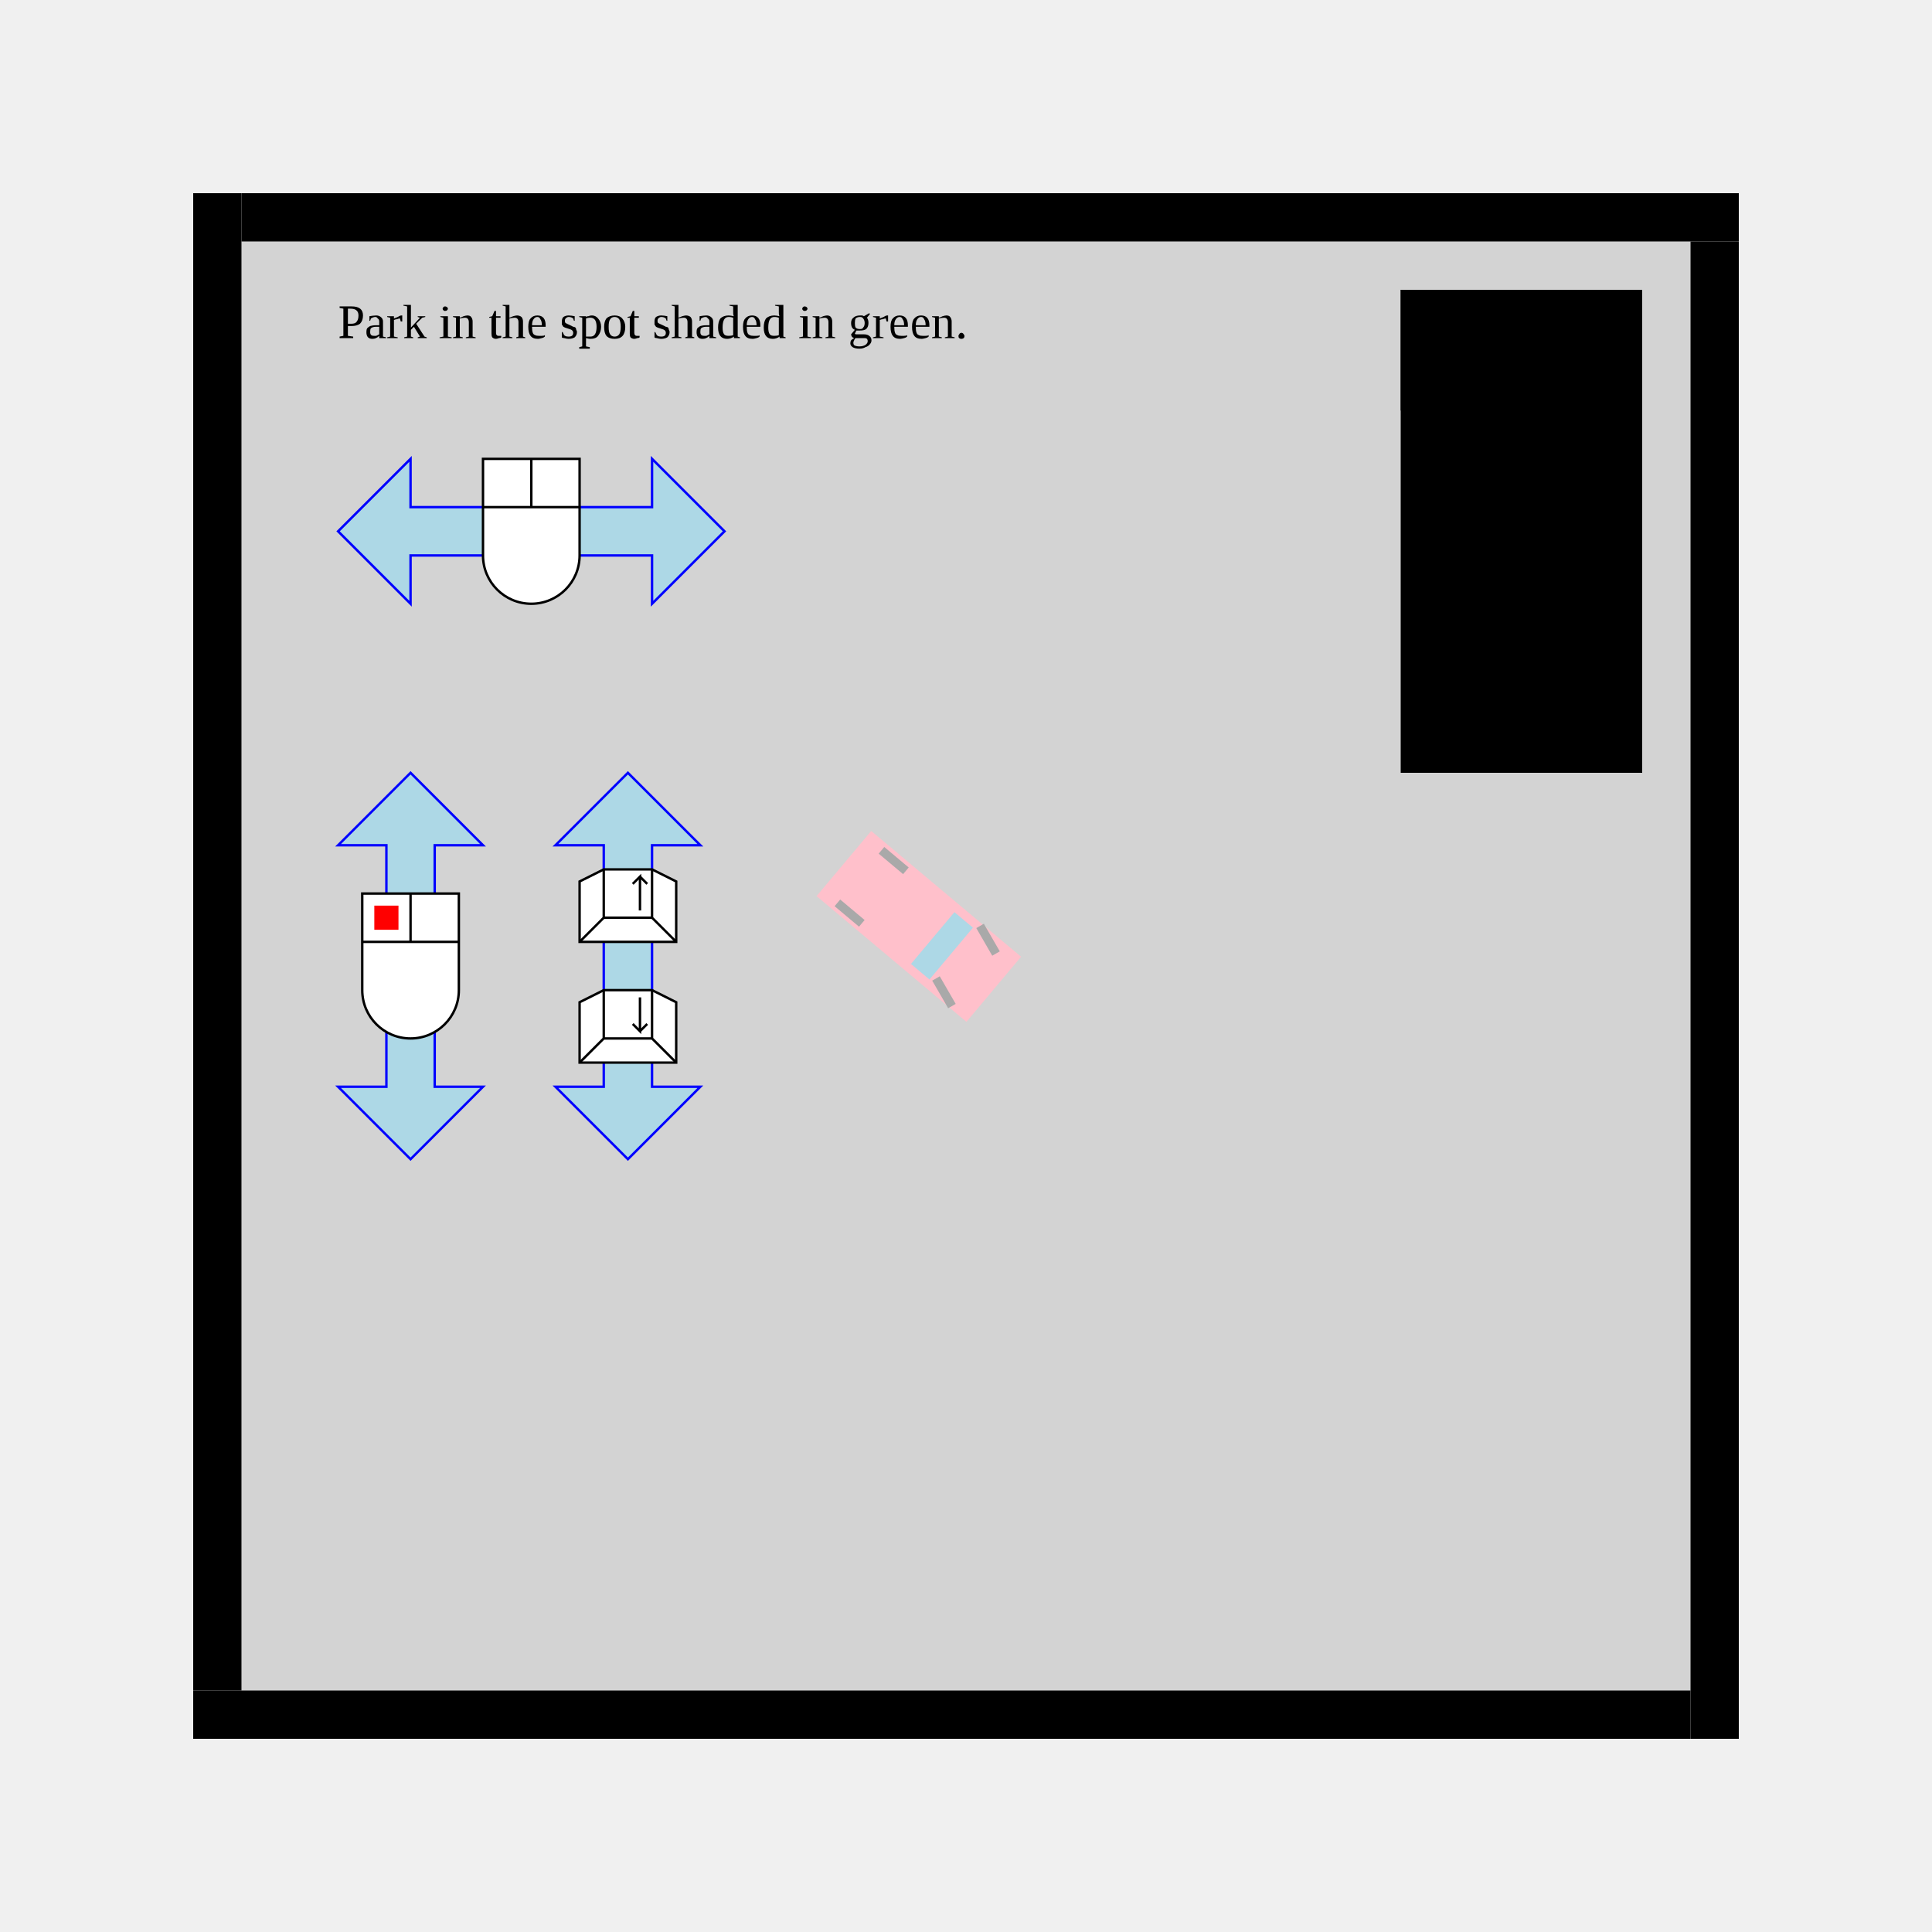
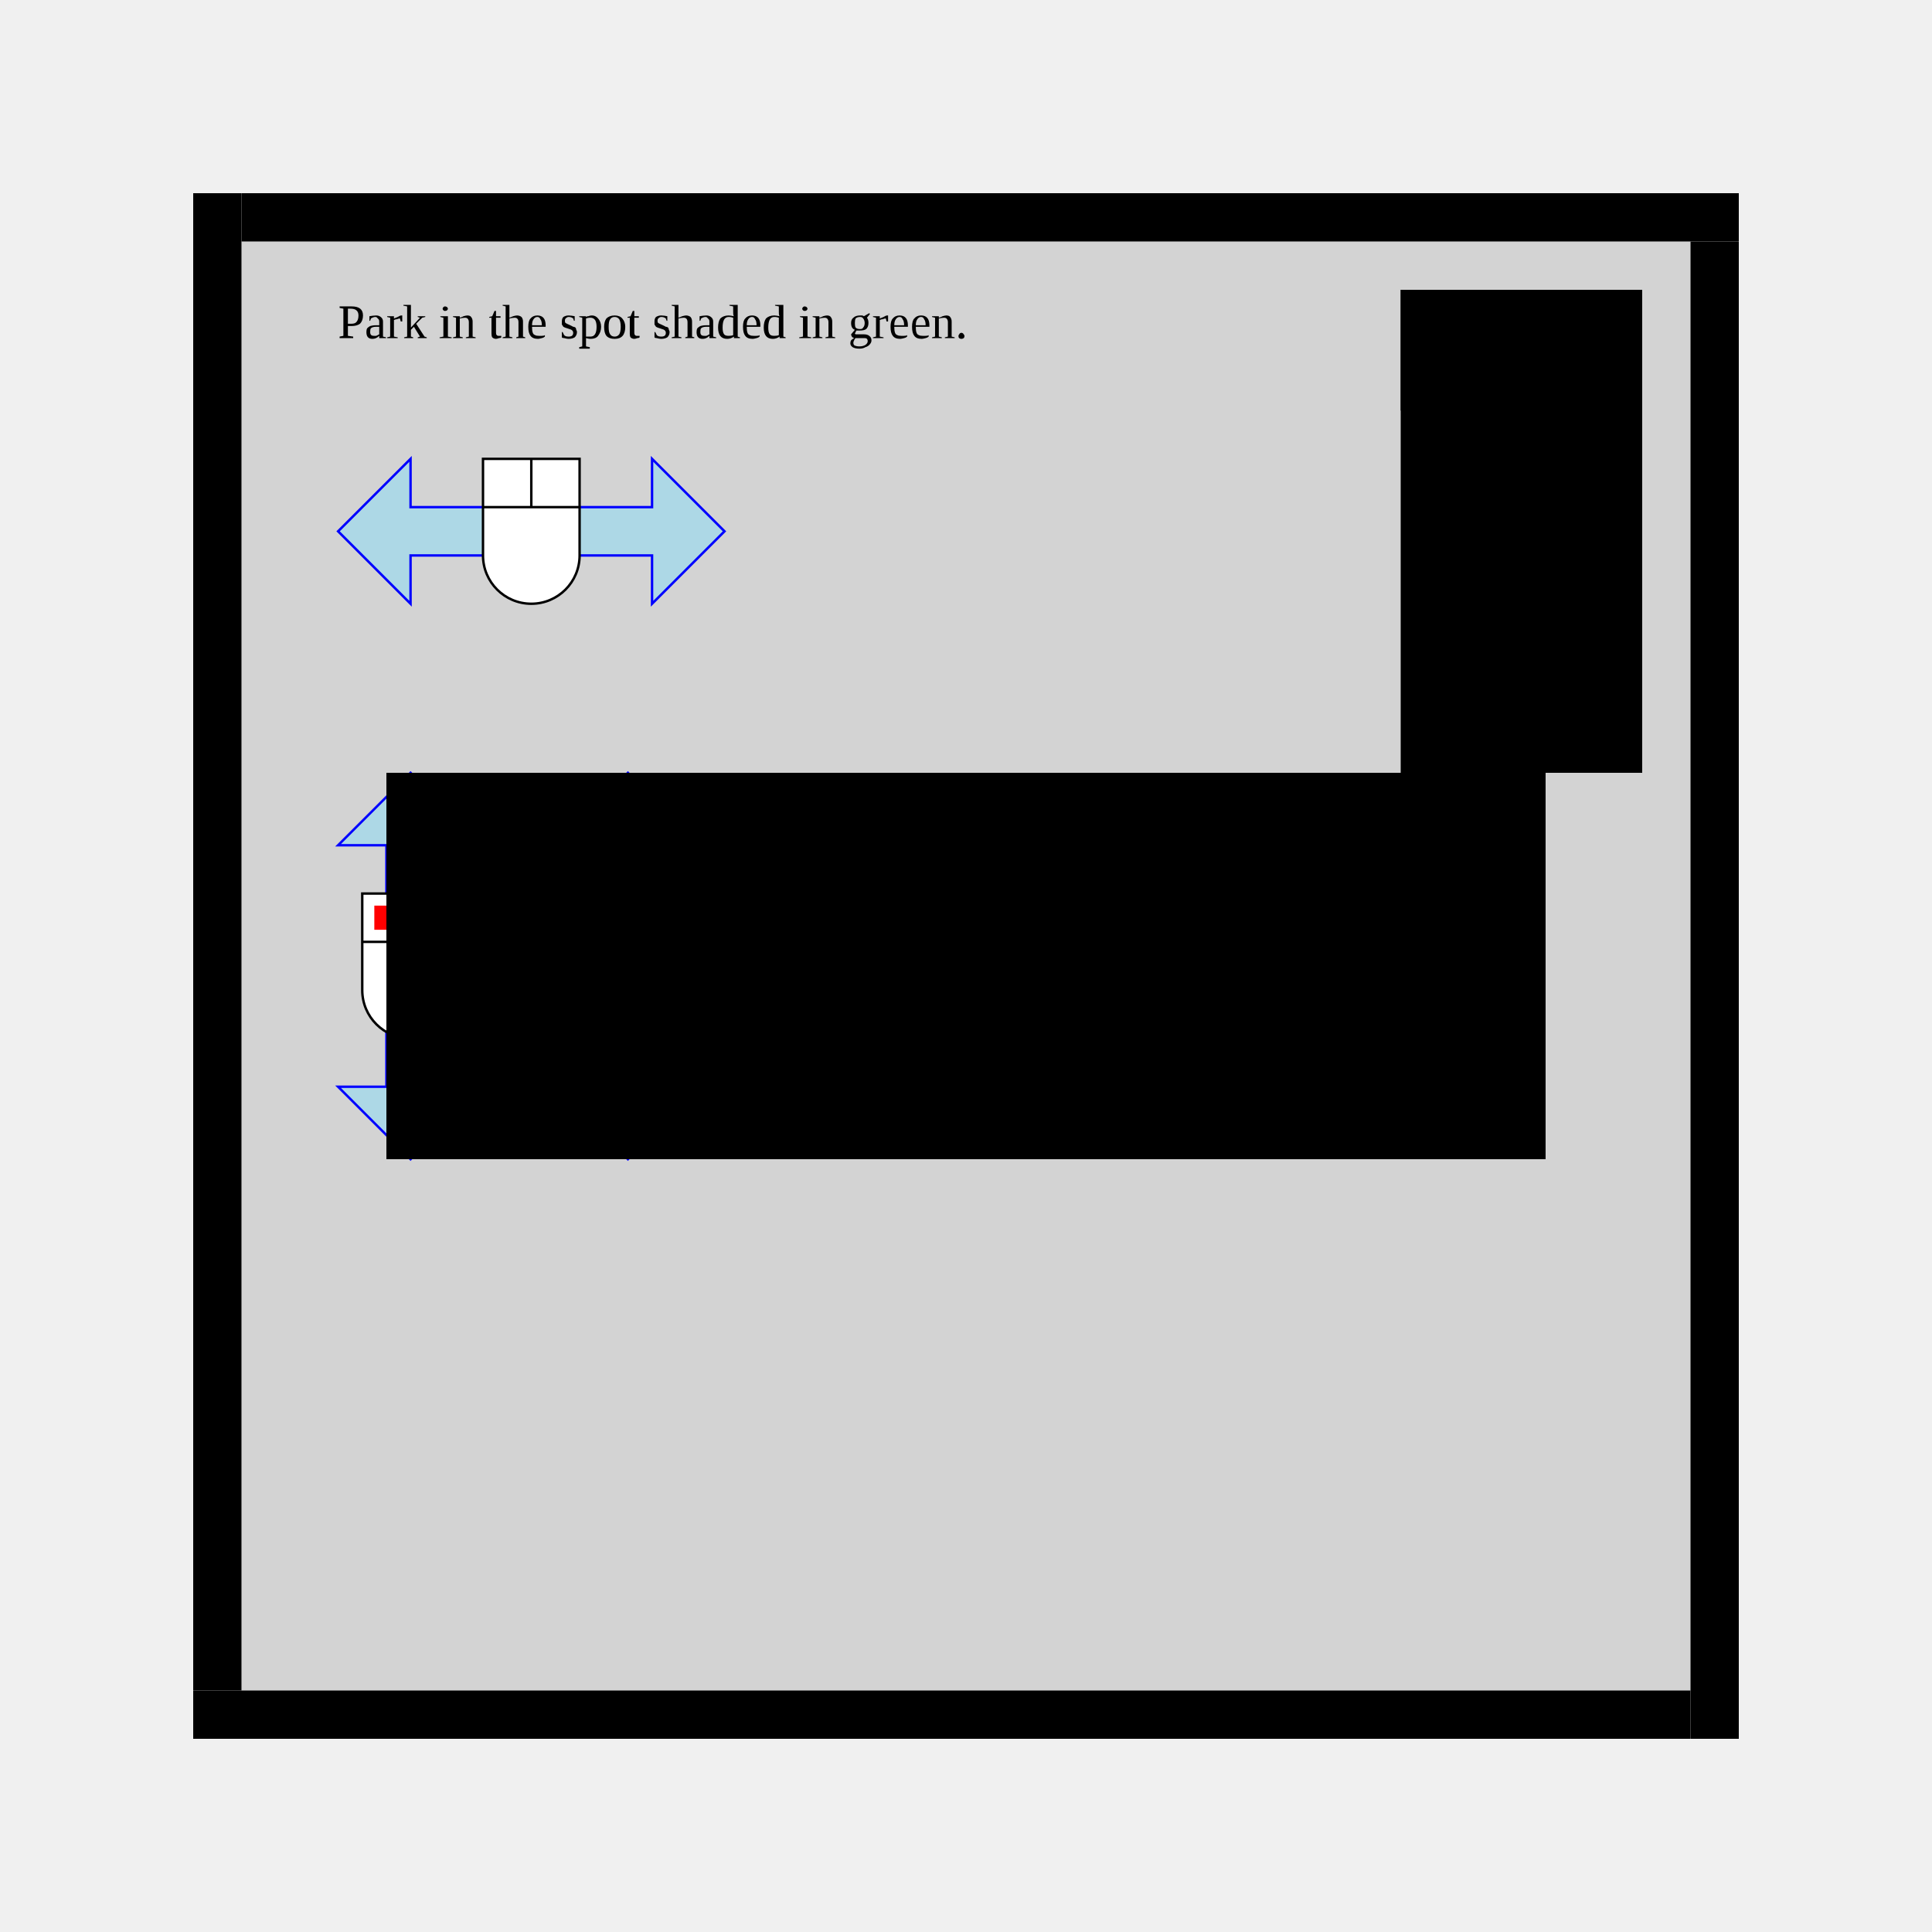
<svg xmlns="http://www.w3.org/2000/svg" xmlns:html="http://www.w3.org/1999/xhtml" xmlns:xlink="http://www.w3.org/1999/xlink" viewBox="0 0 40 40">
  <html:link rel="stylesheet" href="car.css" type="text/css" />
  <defs>
    <rect id="wheel" x="-0.33" y="-0.09" width="0.66" height="0.18" fill="darkgrey" />
    <g id="frontwheel" transform="rotate(20)">
      <use xlink:href="#wheel" />
    </g>
    <pattern id="diagonalHatch" width="0.5" height="0.5" patternTransform="rotate(45 0 0)" patternUnits="userSpaceOnUse">
      <rect x="0" y="0" width="0.5" height="0.5" />
      <line x1="0" y1="0" x2="0" y2="0.5" />
    </pattern>
  </defs>
  <rect x="5" y="5" width="30" height="30" fill="lightgrey" />
  <g id="obstacles">
    <rect class="wall" x="5" y="4" width="31" height="1" />
    <rect class="wall" x="35" y="5" width="1" height="31" />
    <rect class="wall" x="4" y="35" width="31" height="1" />
    <rect class="wall" x="4" y="4" width="1" height="31" />
    <rect x="29.6" y="11.4" width="3.8" height="1.8" fill="blue" />
  </g>
  <g id="targets">
    <rect class="target" x="29" y="6" width="5" height="2.5" />
  </g>
  <path d="M29,6 34,6 34,8.5 29,8.5 34,8.5, 34,11 29,11 34,11 34,13.5 29,13.5 34,13.5 34,16 29,16" class="paint" />
  <text x="7" y="7" font-size="1">Park in the spot shaded in green.</text>
  <g transform="translate(11,11)scale(0.5)">
    <path d="M8,0 5,3 5,1 -5,1 -5,3 -8,0 -5,-3 -5,-1 5,-1 5,-3 Z" fill="lightblue" stroke-width="0.1" stroke="blue" />
    <path d="M2,-3 -2,-3 -2,1 A2 2 0 0 0 2,1 Z M2,-1 -2,-1 M0,-1 0,-3" fill="white" stroke-width="0.1" stroke="black" />
  </g>
  <g transform="translate(8.5,20)scale(0.5)">
    <path d="M8,0 5,3 5,1 -5,1 -5,3 -8,0 -5,-3 -5,-1 5,-1 5,-3 Z" fill="lightblue" stroke-width="0.1" stroke="blue" transform="rotate(90)" />
    <path d="M2,-3 -2,-3 -2,1 A2 2 0 0 0 2,1 Z M2,-1 -2,-1 M0,-1 0,-3" fill="white" stroke-width="0.1" stroke="black" />
    <path d="M-1.5,-2.5 -1.5,-1.5 -0.5,-1.5 -0.5,-2.5Z" fill="red" />
  </g>
  <g transform="translate(13,20)scale(0.5)">
    <path d="M8,0 5,3 5,1 -5,1 -5,3 -8,0 -5,-3 -5,-1 5,-1 5,-3 Z" fill="lightblue" stroke-width="0.1" stroke="blue" transform="rotate(90)" />
    <g transform="translate(0,-3)">
      <path d="M1,-1 -1,-1 -2,-0.5 -2,2 2,2 2,-0.5Z" fill="white" stroke-width="0.1" stroke="black" />
      <path d="M1,-1 1,1 -1,1 -1,-1 M1,1 2,2 M-1,1 -2,2 M0.5,0.7 0.5,-0.7 0.2,-0.4 0.5,-0.7 0.8,-0.4" fill="none" stroke-width="0.1" stroke="black" />
    </g>
    <g transform="translate(0,2)">
      <path d="M1,-1 -1,-1 -2,-0.5 -2,2 2,2 2,-0.5Z" fill="white" stroke-width="0.1" stroke="black" />
      <path d="M1,-1 1,1 -1,1 -1,-1 M1,1 2,2 M-1,1 -2,2 M0.5,-0.7 0.5,0.7 0.2,0.4 0.5,0.7 0.8,0.4" fill="none" stroke-width="0.1" stroke="black" />
    </g>
  </g>
  <g id="car" transform="translate(20,20)rotate(40)">
    <rect x="-3.30" y="-0.88" width="4.05" height="1.76" fill="pink" />
    <rect x="-0.90" y="-0.70" width="0.50" height="1.40" fill="lightblue" />
    <use xlink:href="#wheel" transform="translate(-2.55, -0.71)" />
    <use xlink:href="#wheel" transform="translate(-2.55,  0.71)" />
    <use xlink:href="#frontwheel" transform="translate(0, -0.71)" />
    <use xlink:href="#frontwheel" transform="translate(0,  0.71)" />
    <path d="" stroke="red" stroke-width="0.1" fill="none" id="debug2" />
  </g>
+   <g id="win">
+     <rect x="20%" width="60%" y="40%" height="20%" />
+     <text x="50%" y="50%" text-anchor="middle" font-size="20%">You Win!</text>
+     <a href="car.svg">
+       <text x="50%" y="57%" text-anchor="middle" font-size="12%">Reload Level</text>
+     </a>
+   </g>
  <path d="" stroke="red" stroke-width="0.1" fill="none" id="debug" />
</svg>
